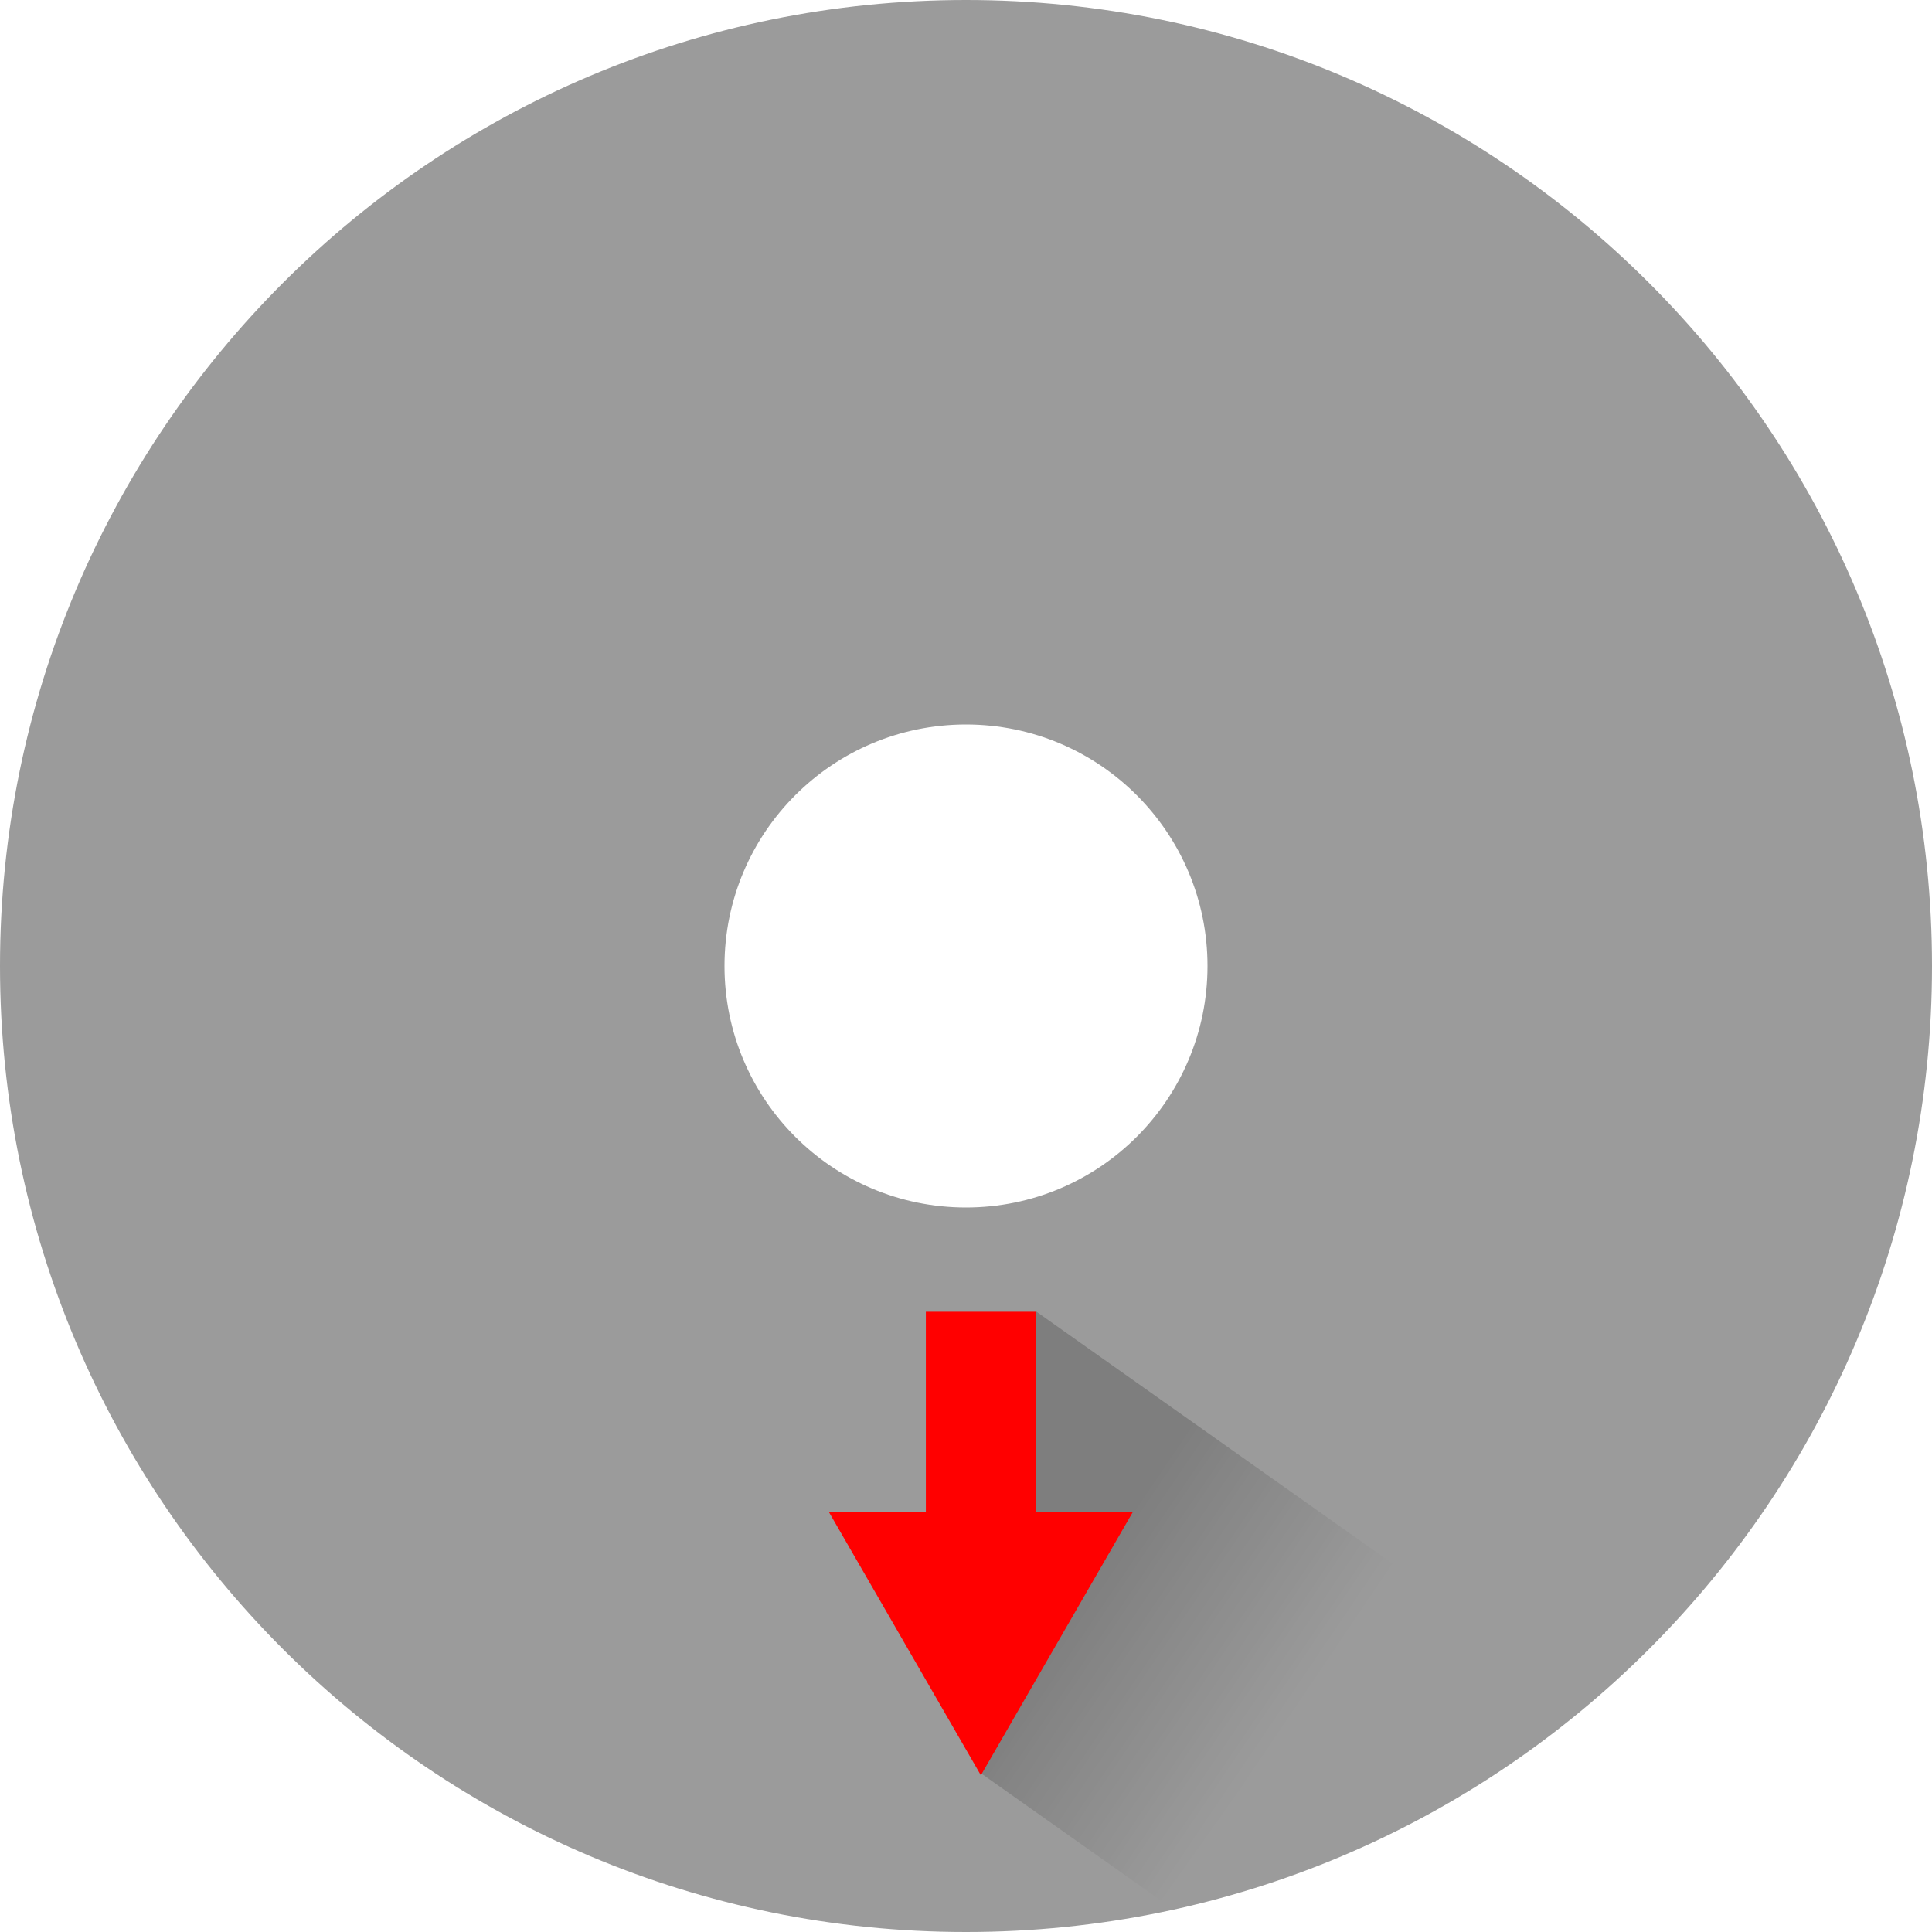
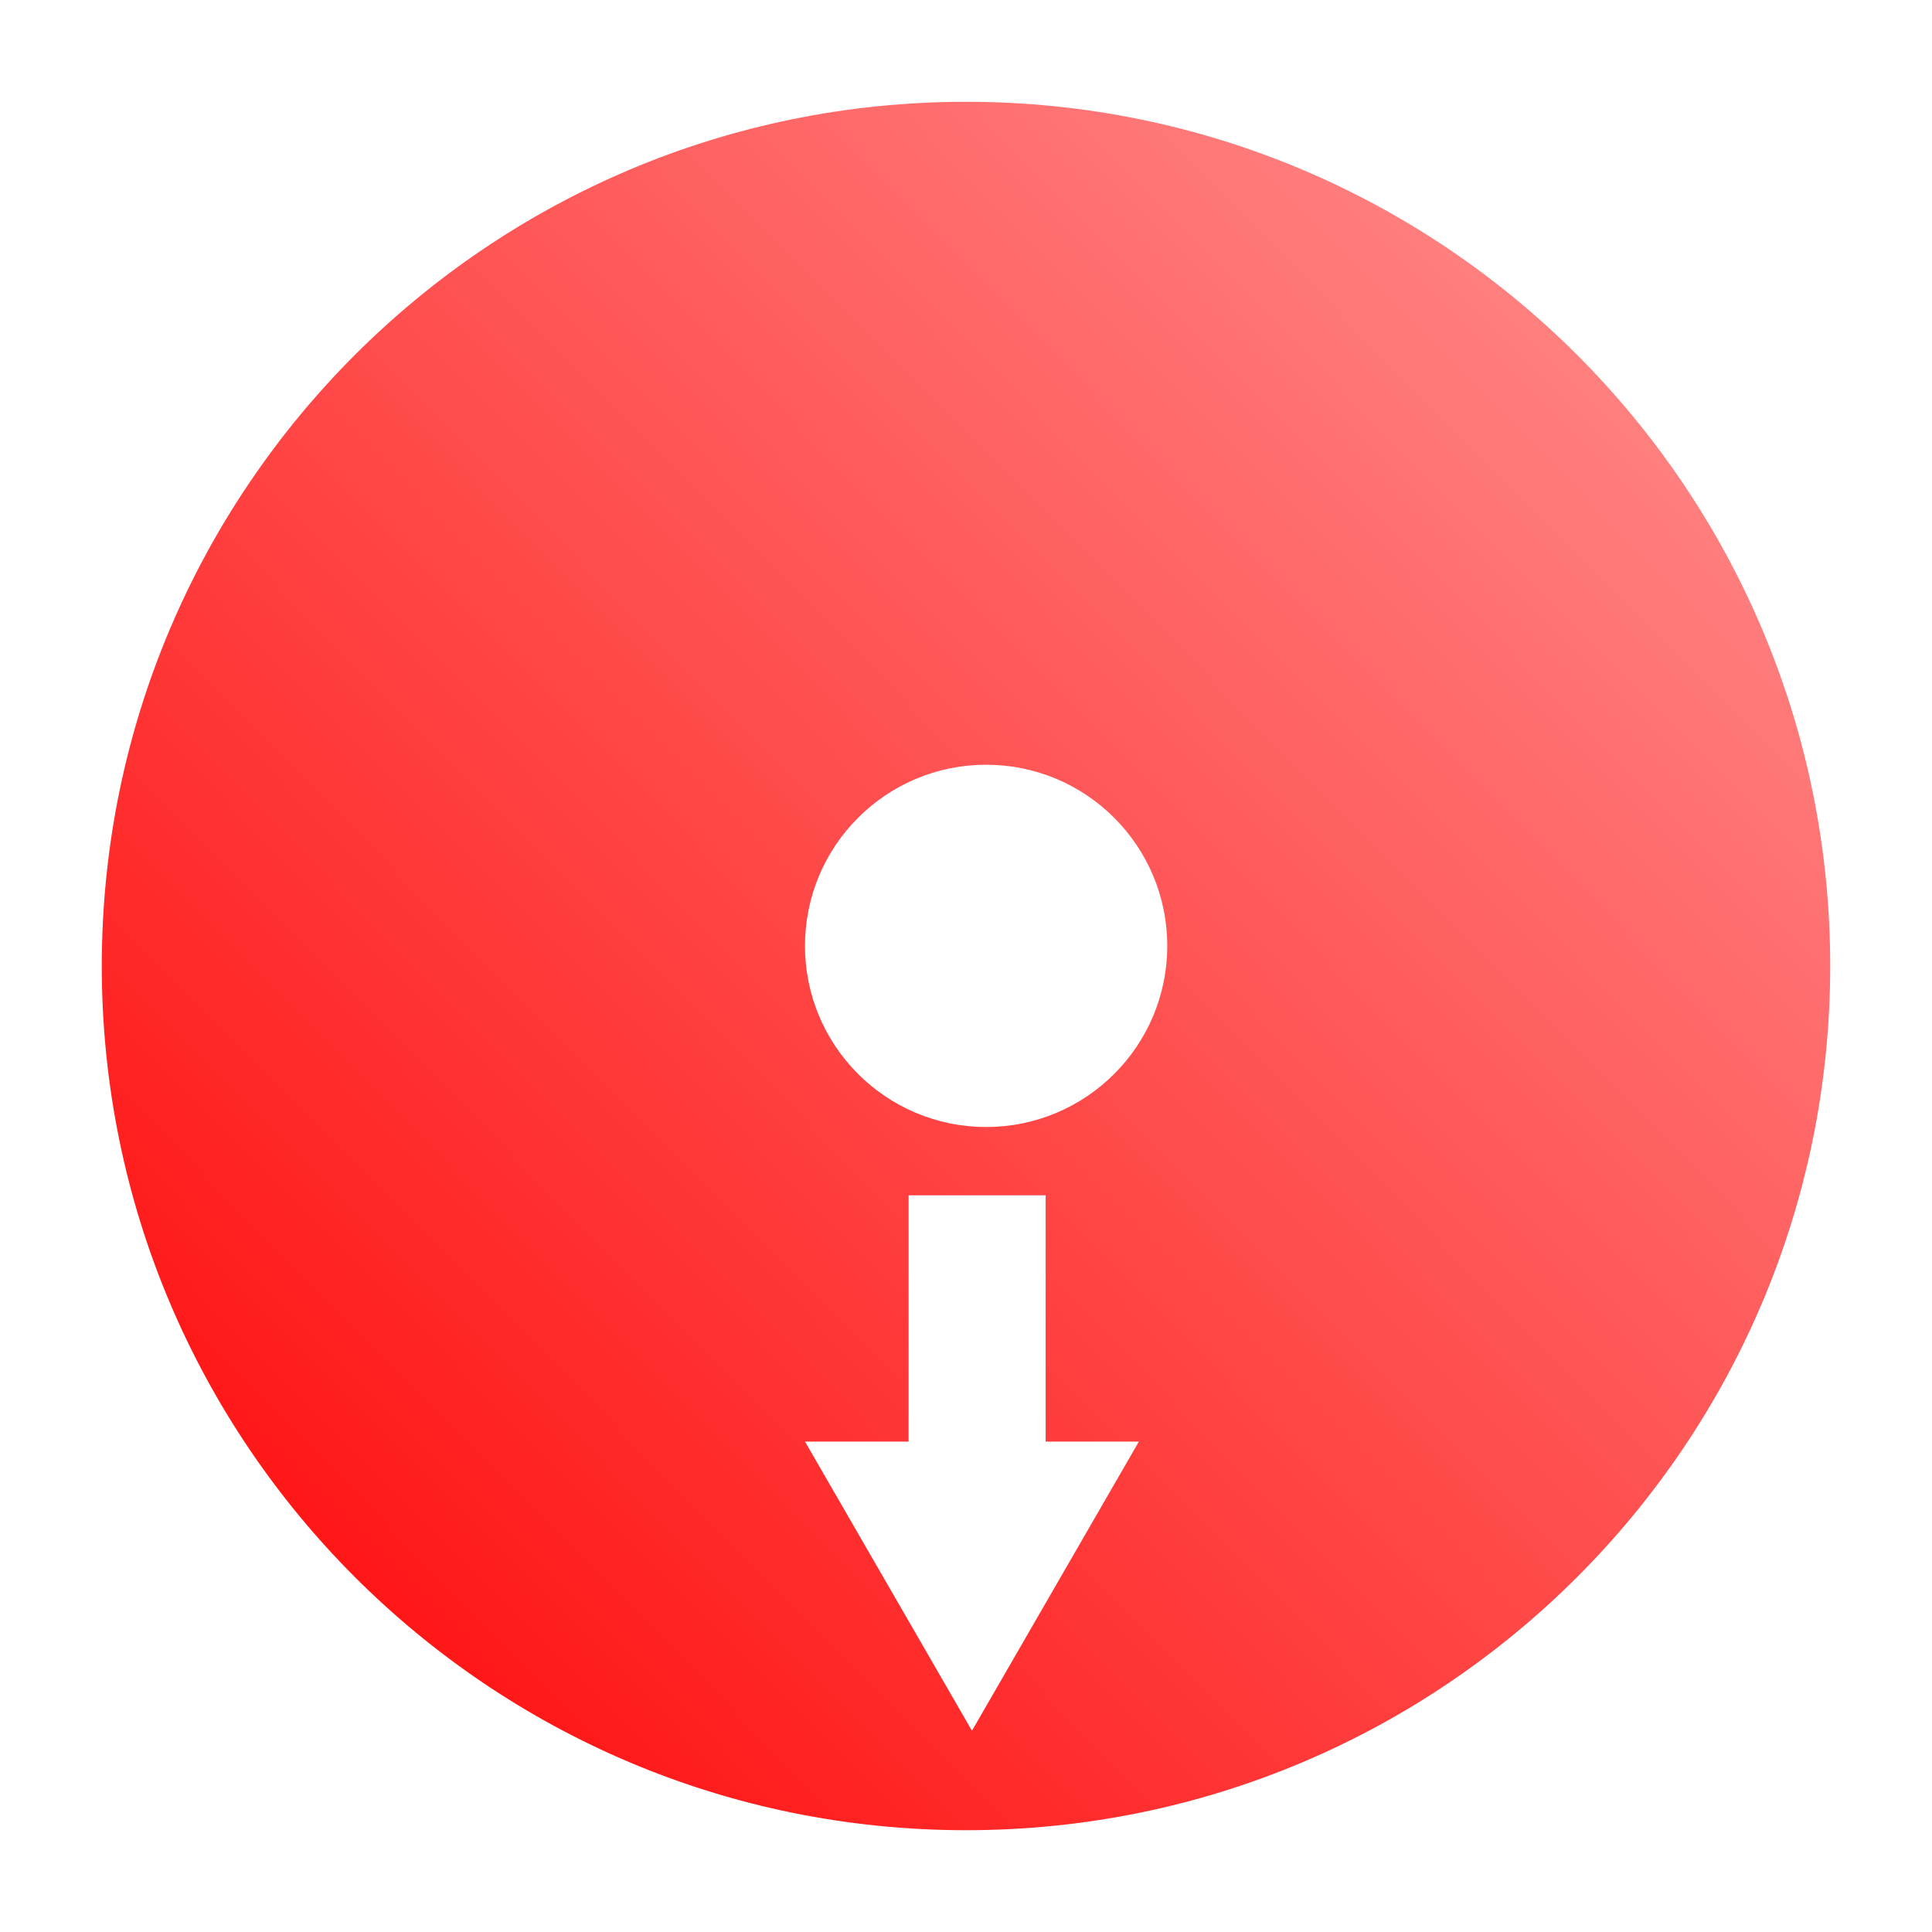
- <svg xmlns="http://www.w3.org/2000/svg" xmlns:xlink="http://www.w3.org/1999/xlink" width="32" height="32" viewBox="0 0 32 32" id="svg2" version="1.1">
-   <defs id="defs4">
-     <linearGradient id="linearGradient4261">
-       <stop style="stop-color:#000000;stop-opacity:0.184" offset="0" id="stop4263" />
-       <stop style="stop-color:#000000;stop-opacity:0;" offset="1" id="stop4265" />
+ <svg xmlns="http://www.w3.org/2000/svg" xmlns:xlink="http://www.w3.org/1999/xlink" width="48" height="48" viewBox="0 0 48 48" id="svg8930" version="1.1">
+   <defs id="defs8932">
+     <linearGradient id="linearGradient9482">
+       <stop style="stop-color:#ff0000;stop-opacity:1" offset="0" id="stop9484" />
+       <stop style="stop-color:#ff9696;stop-opacity:1" offset="1" id="stop9486" />
    </linearGradient>
-     <linearGradient xlink:href="#linearGradient4261" id="linearGradient4267" x1="17.281" y1="22.656" x2="19.5" y2="24.156" gradientUnits="userSpaceOnUse" />
+     <linearGradient xlink:href="#linearGradient9482" id="linearGradient9488" x1="2.02" y1="1050.216" x2="46.088" y2="1006.653" gradientUnits="userSpaceOnUse" gradientTransform="translate(0,-1004.362)" />
  </defs>
-   <g id="layer1" transform="translate(0,-1020.362)">
-     <path style="fill:#9b9b9b;fill-opacity:1;stroke:none;stroke-width:14;stroke-linecap:round;stroke-linejoin:round;stroke-miterlimit:4;stroke-dasharray:none;stroke-opacity:1" d="m 16,1020.362 a 16,16 0 0 0 -16,16 16,16 0 0 0 16,16 16,16 0 0 0 16,-16 16,16 0 0 0 -16,-16 z m 0,12 a 4,4 0 0 1 4,4 4,4 0 0 1 -4,4 4,4 0 0 1 -4,-4 4,4 0 0 1 4,-4 z" id="path4136" />
-     <g id="g4151" transform="matrix(1.531956,0,0,1.531952,-8.511303,-551.2946)">
-       <path id="rect4141" transform="translate(0,1020.362)" d="m 15.566,19.738 0,2.164 -1.049,0 0.822,1.424 0.822,1.424 0.822,-1.424 0.822,-1.424 -1.049,0 0,-2.164 -1.191,0 z" style="fill:#ff0000;fill-opacity:1;stroke:none;stroke-width:14;stroke-linecap:round;stroke-linejoin:round;stroke-miterlimit:4;stroke-dasharray:none;stroke-opacity:1" />
-       <path id="rect4146-9" transform="translate(0,1020.362)" d="m 16.754,19.732 0,2.174 1.049,0 -0.822,1.424 -0.811,1.404 1.939,1.371 2.555,-3.607 -3.91,-2.766 z" style="fill:url(#linearGradient4267);fill-opacity:1;stroke:none;stroke-width:14;stroke-linecap:round;stroke-linejoin:round;stroke-miterlimit:4;stroke-dasharray:none;stroke-opacity:1" />
-     </g>
+   <g id="layer1" transform="translate(0,-1004.362)">
+     <path style="opacity:1;fill:url(#linearGradient9488);fill-opacity:1;stroke:none;stroke-width:1.059;stroke-linecap:round;stroke-linejoin:round;stroke-miterlimit:4;stroke-dasharray:none;stroke-opacity:1" d="M 24 2.529 A 21.47 21.47 0 0 0 2.529 24 A 21.47 21.47 0 0 0 24 45.471 A 21.47 21.47 0 0 0 45.471 24 A 21.47 21.47 0 0 0 24 2.529 z M 24.5 19 A 4.5 4.5 0 0 1 29 23.5 A 4.5 4.5 0 0 1 24.5 28 A 4.5 4.5 0 0 1 20 23.5 A 4.5 4.5 0 0 1 24.5 19 z M 22.574 29.697 L 25.979 29.697 L 25.979 35.816 L 28.295 35.816 L 24.148 43 L 20 35.816 L 22.574 35.816 L 22.574 29.697 z " transform="translate(0,1004.362)" id="path9478" />
+     <text xml:space="preserve" style="font-style:normal;font-weight:normal;font-size:40px;line-height:125%;font-family:sans-serif;letter-spacing:0px;word-spacing:0px;fill:#000000;fill-opacity:1;stroke:none;stroke-width:1px;stroke-linecap:butt;stroke-linejoin:miter;stroke-opacity:1" x="-2.02" y="1024.457" id="text18619">
+       <tspan id="tspan18621" x="-2.02" y="1024.457" />
+     </text>
  </g>
</svg>
